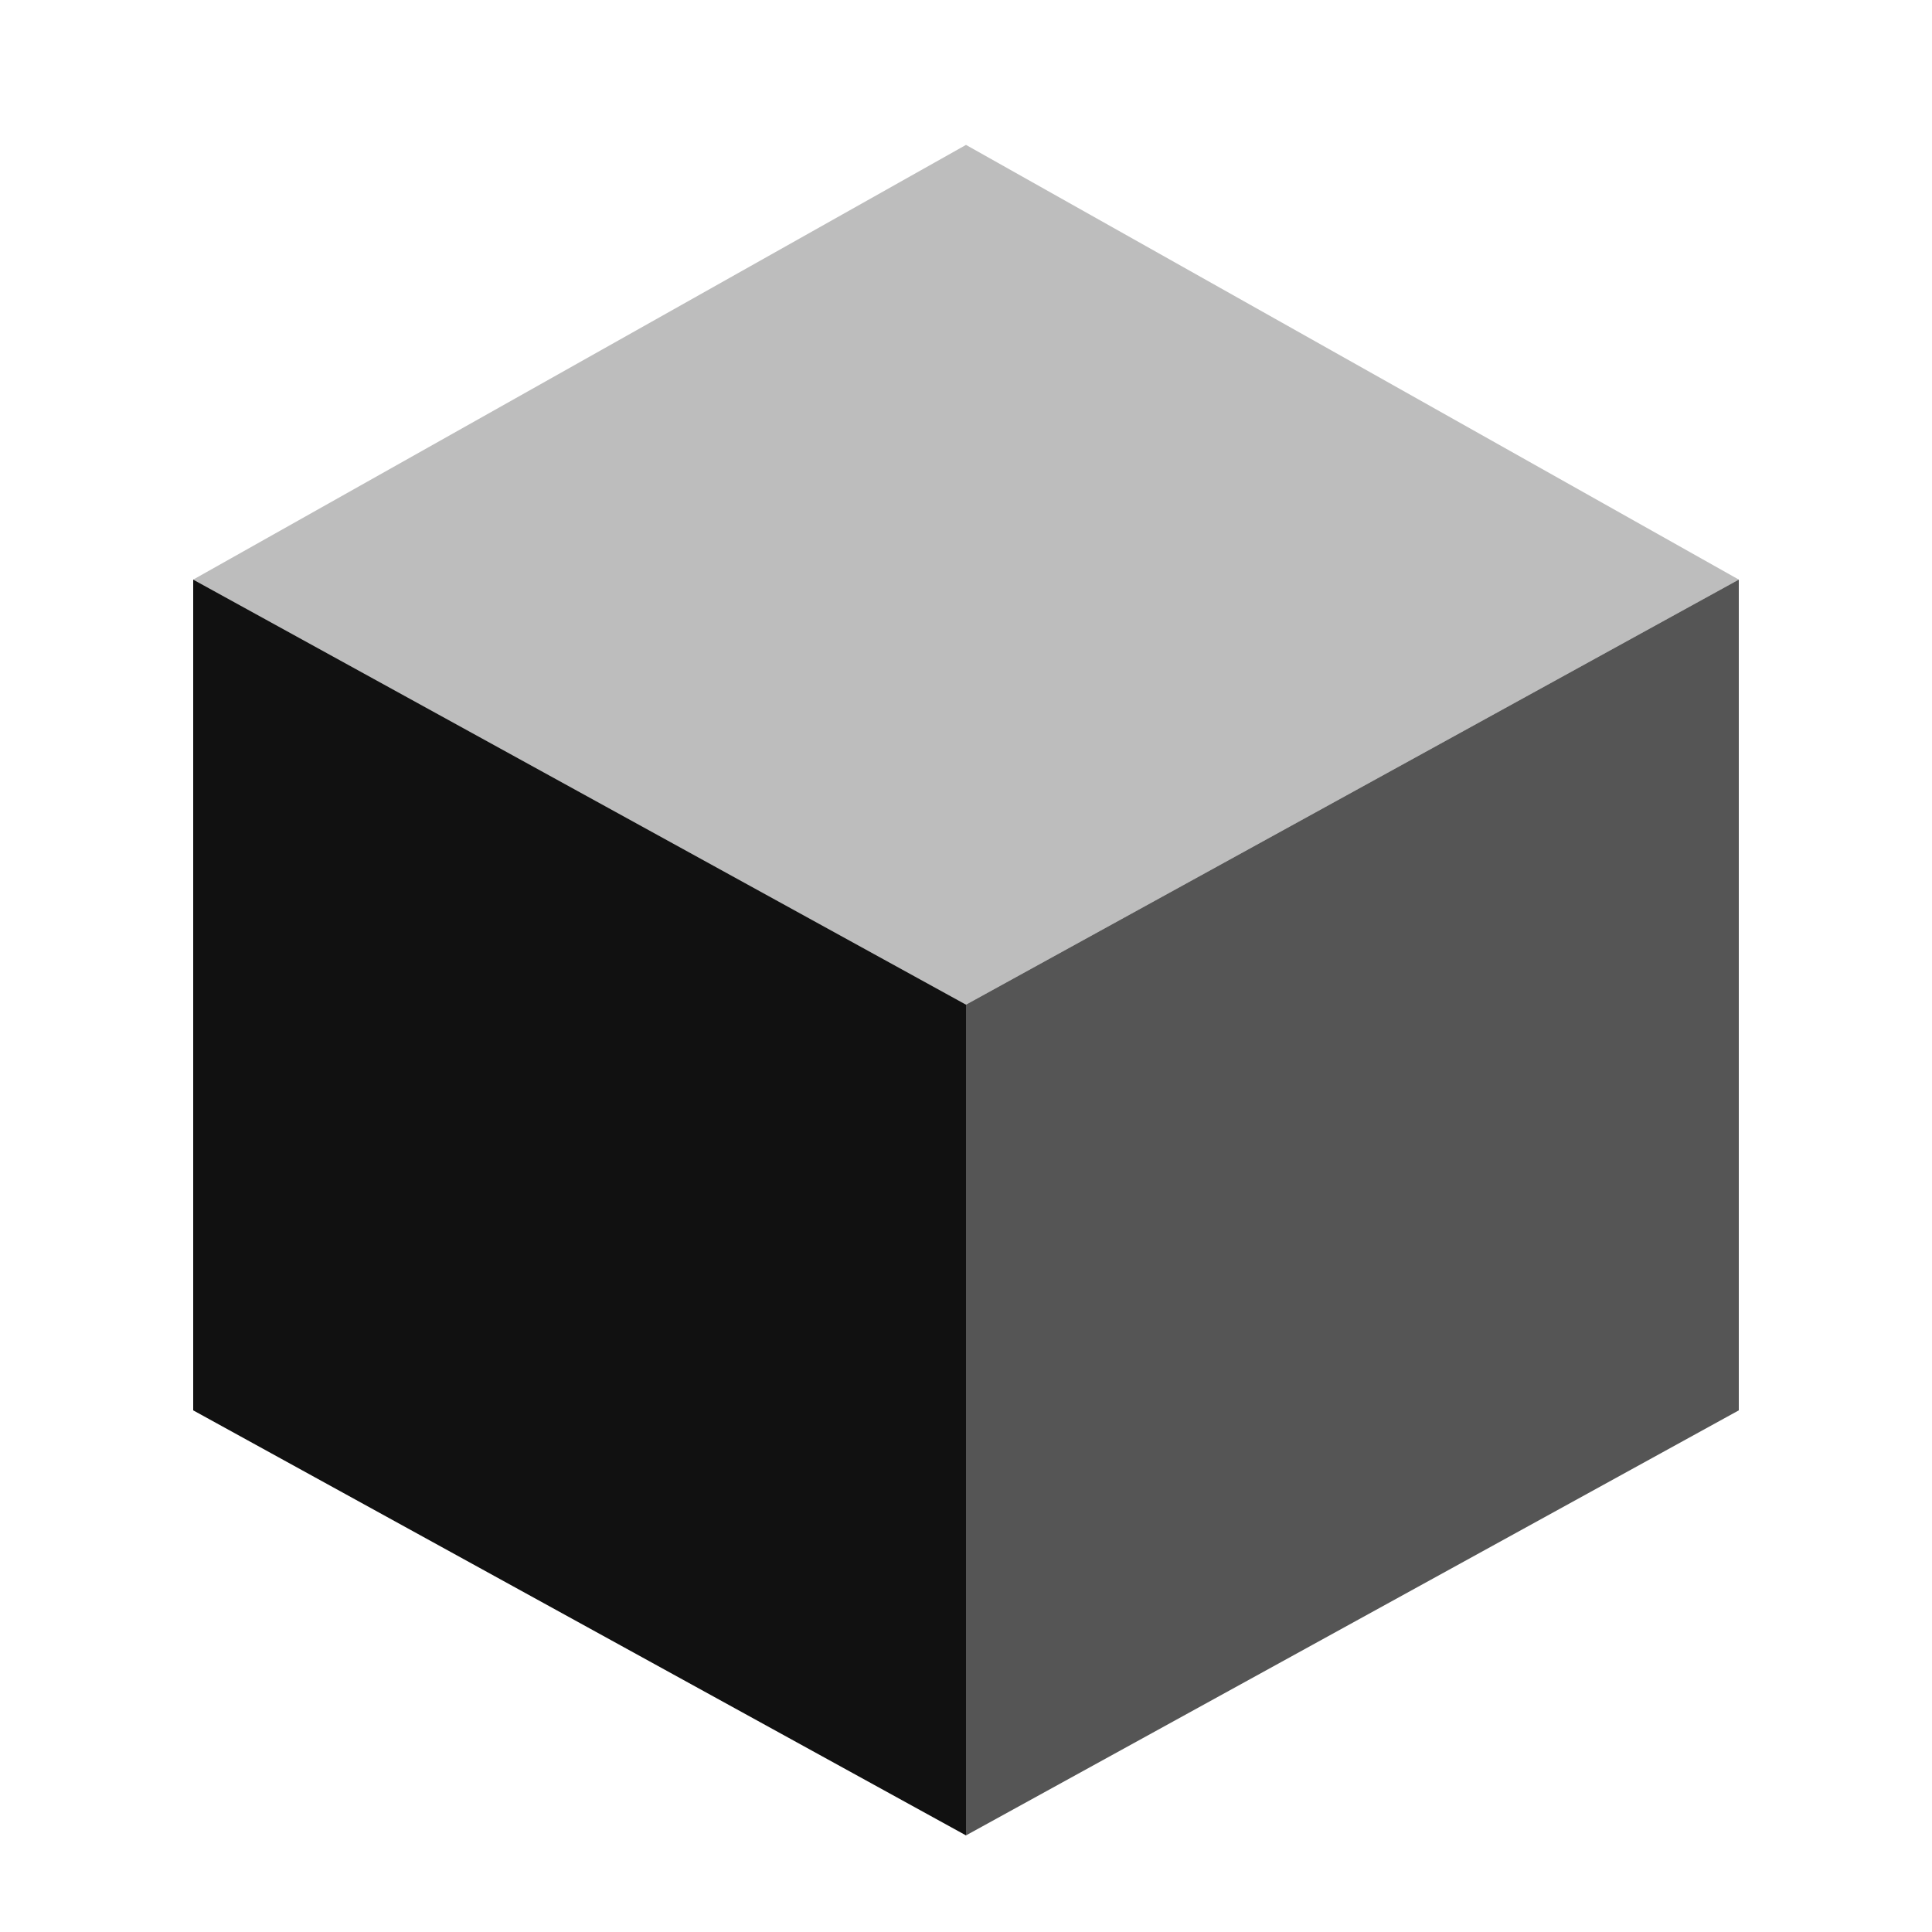
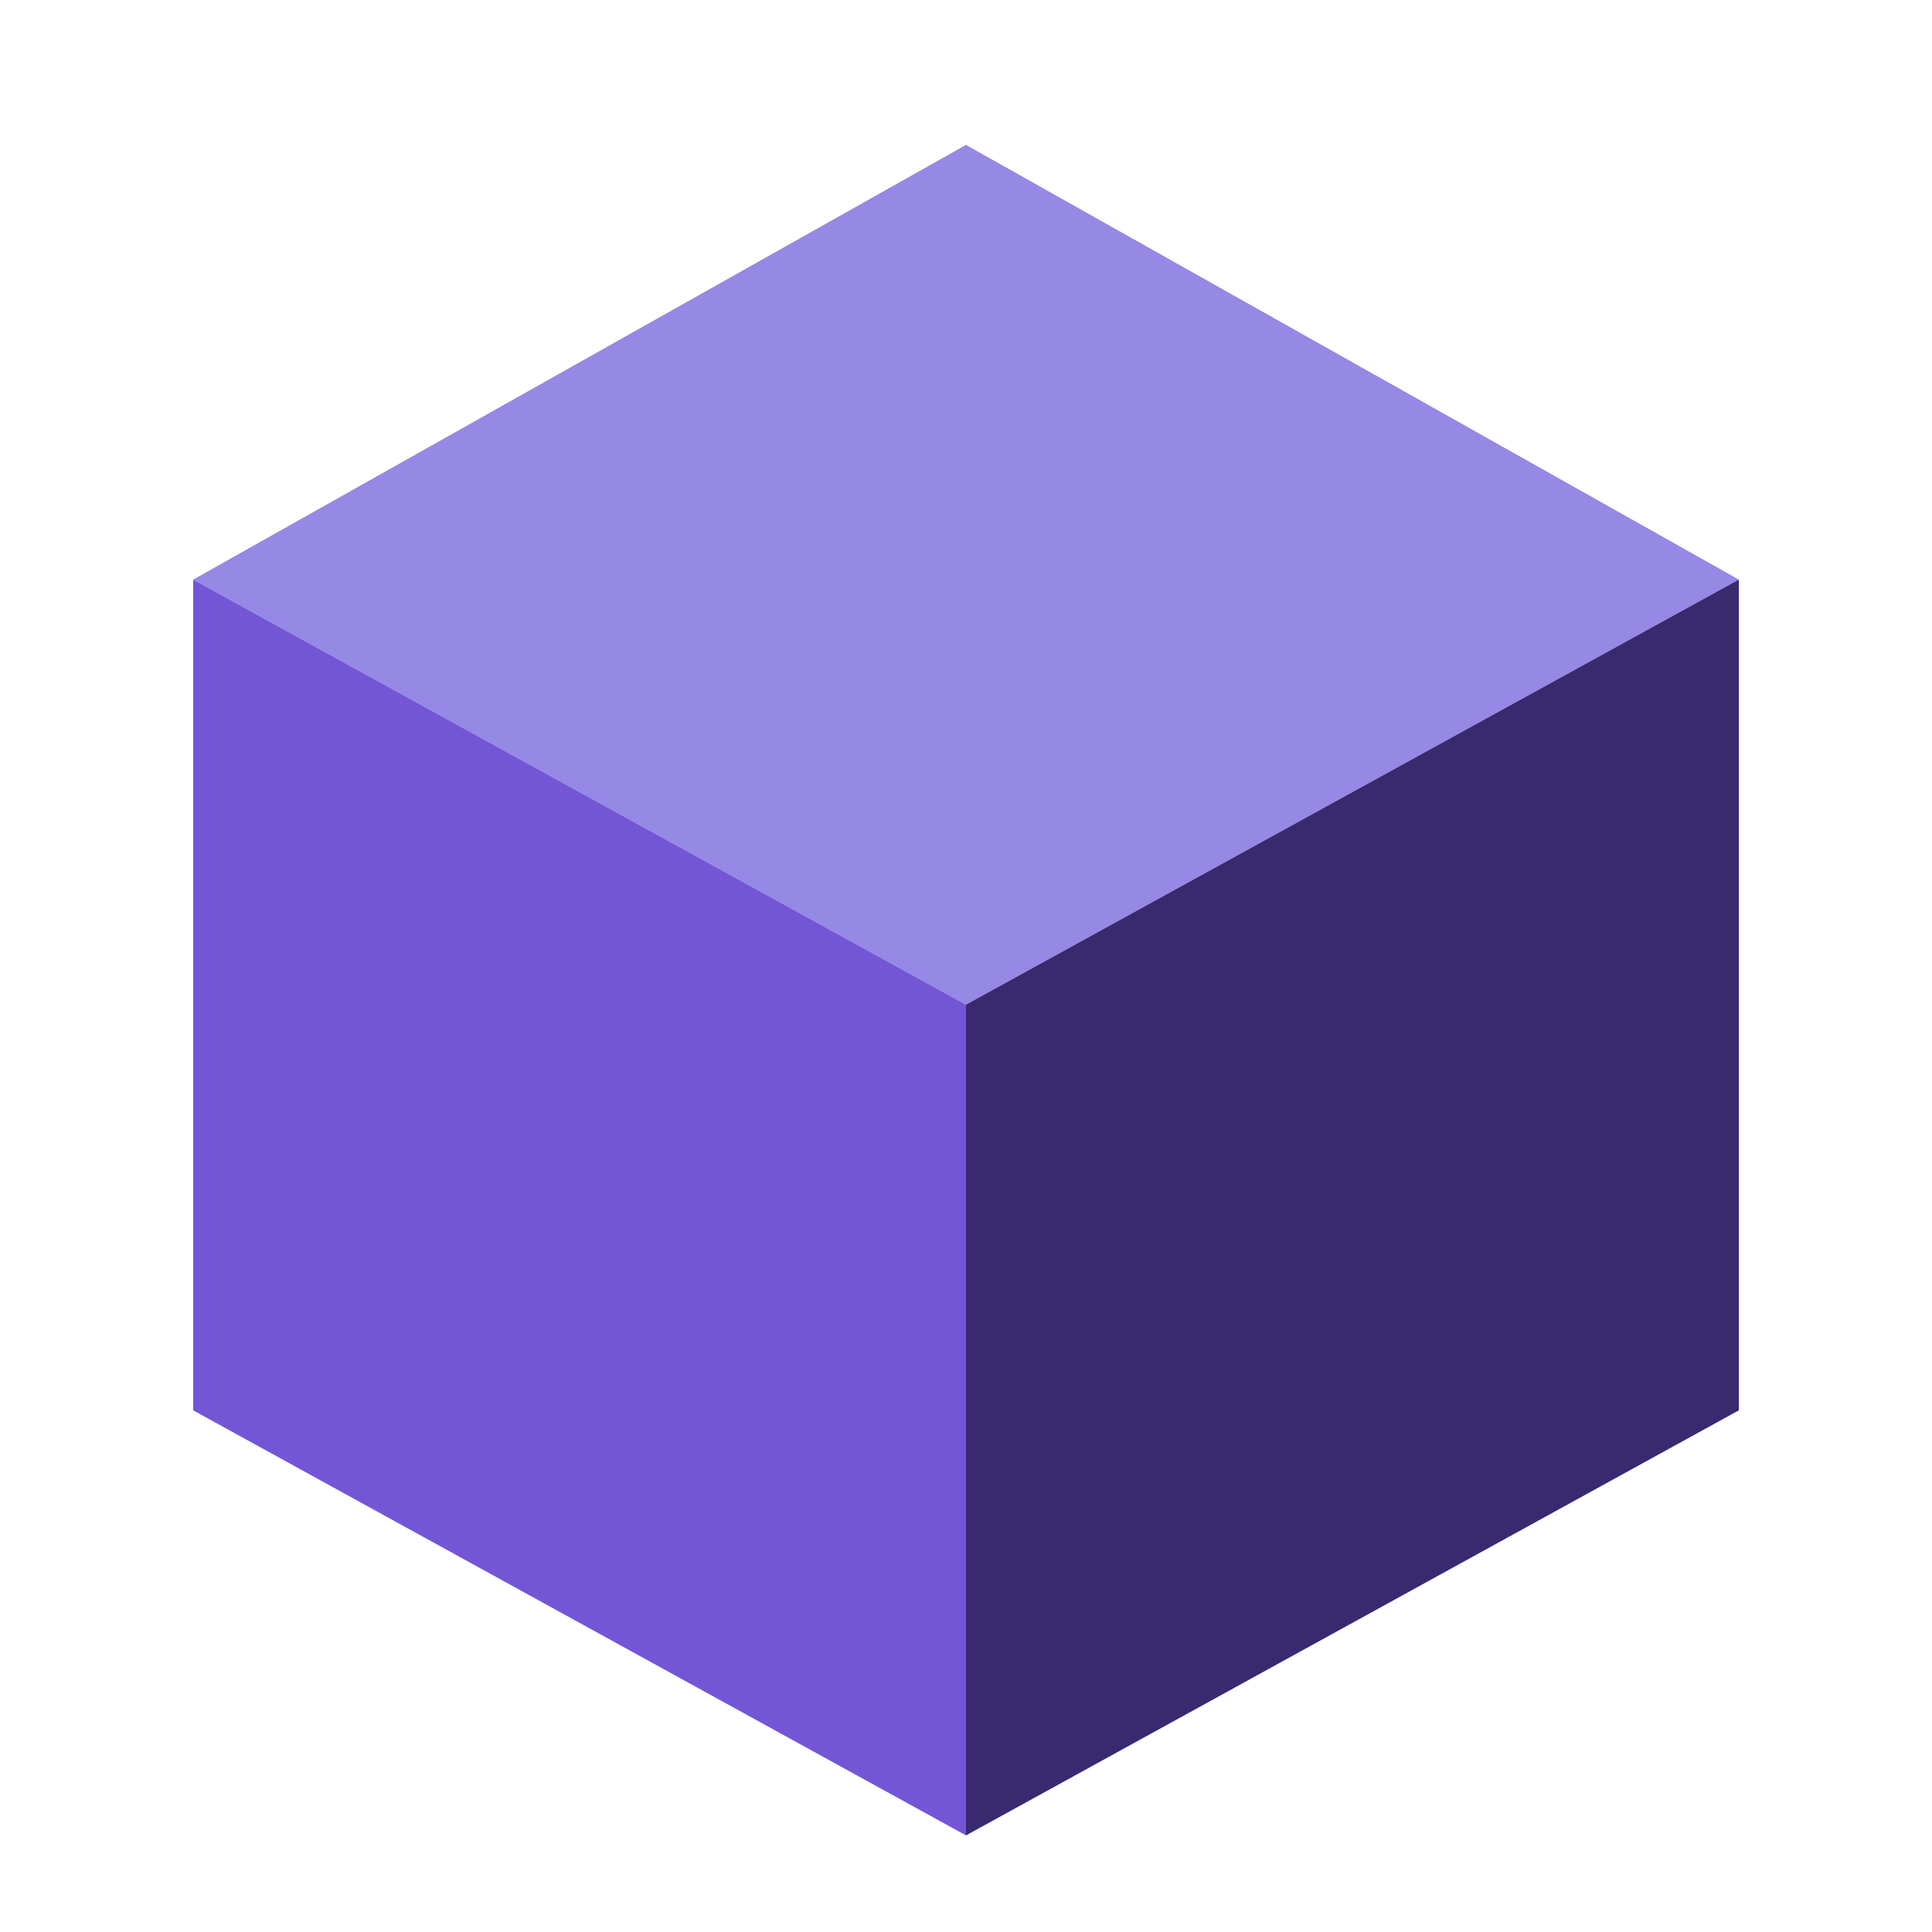
<svg xmlns="http://www.w3.org/2000/svg" viewBox="0 0 20 20">
-   <style>.top{fill:#BDBDBD}.front{fill:#111111}.side{fill:#555555}@media (prefers-color-scheme:dark){.top{fill:#A6A6A6}.front{fill:#EDEDED}.side{fill:#5E5E5E}}</style>
-   <path class="top" d="M10 1.5 18 6l-8 4.4L2 6z" />
-   <path class="front" d="M2 6l8 4.4V19L2 14.6z" />
-   <path class="side" d="M18 6l-8 4.4V19l8-4.4z" />
+   <path fill="#9688E5" d="M10 1.5 18 6l-8 4.4L2 6z" />
+   <path fill="#7356D6" d="M2 6l8 4.4V19L2 14.6z" />
+   <path fill="#39296F" d="M18 6l-8 4.4V19l8-4.4z" />
</svg>
